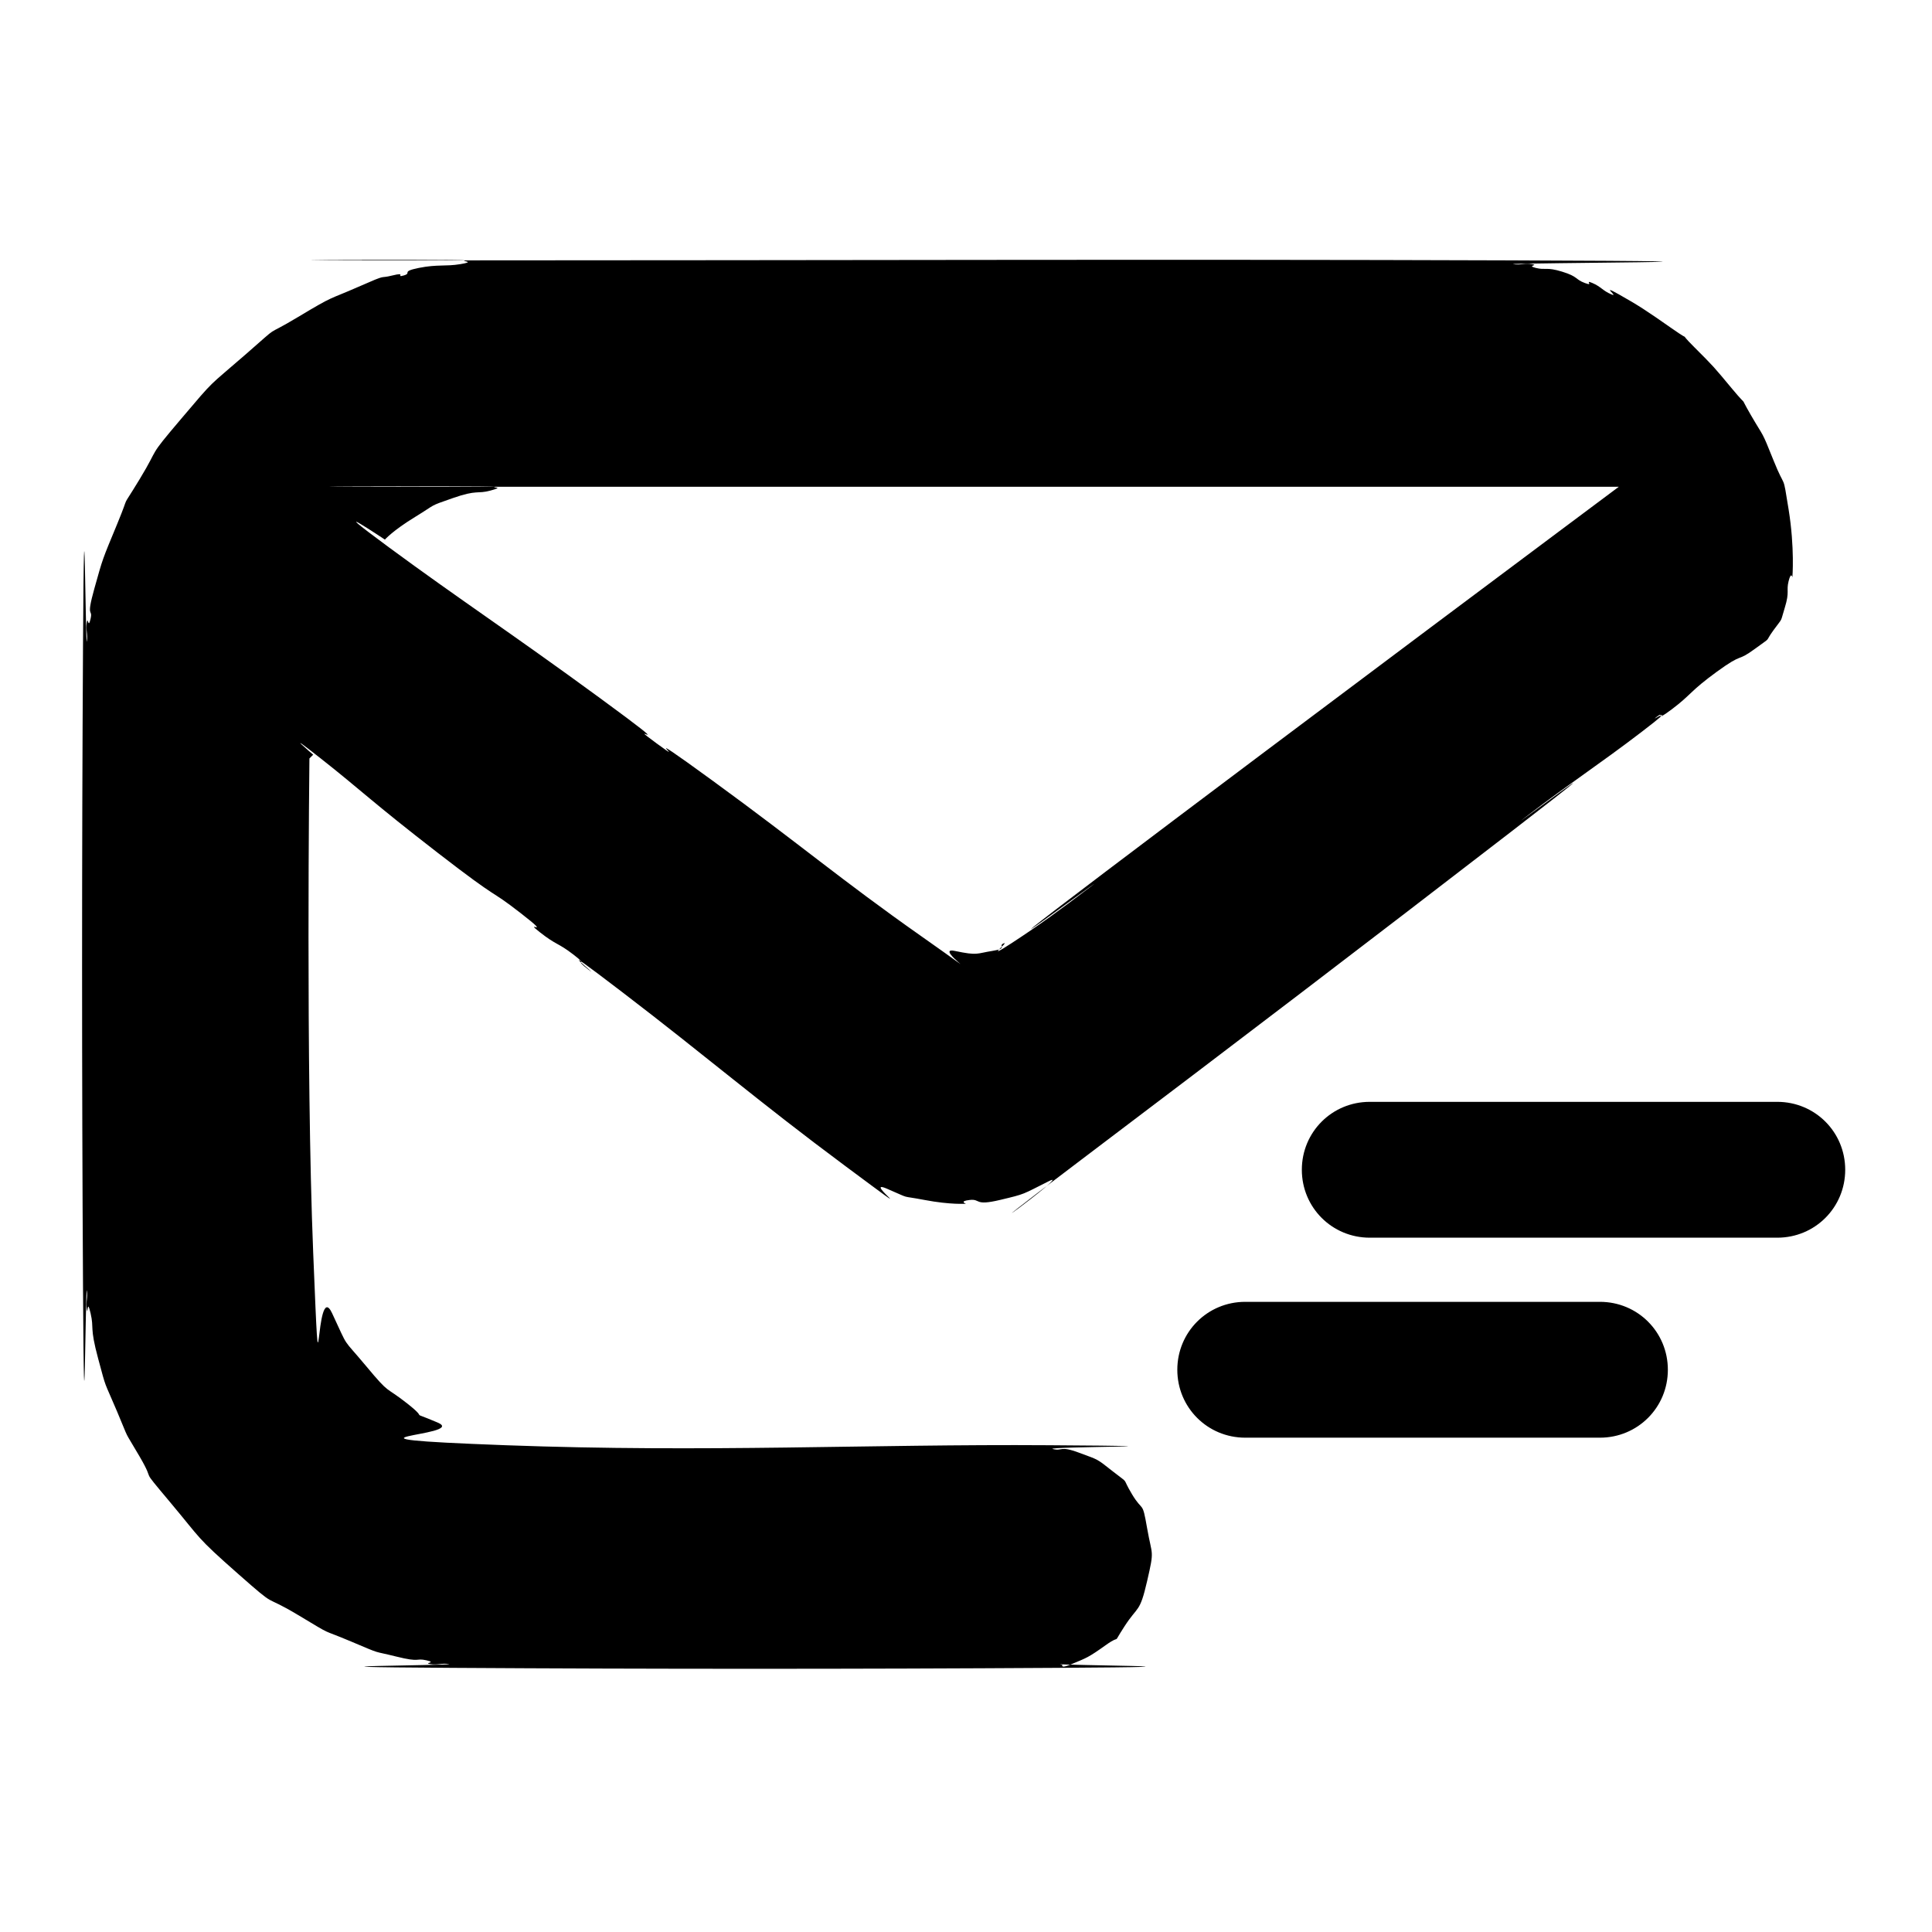
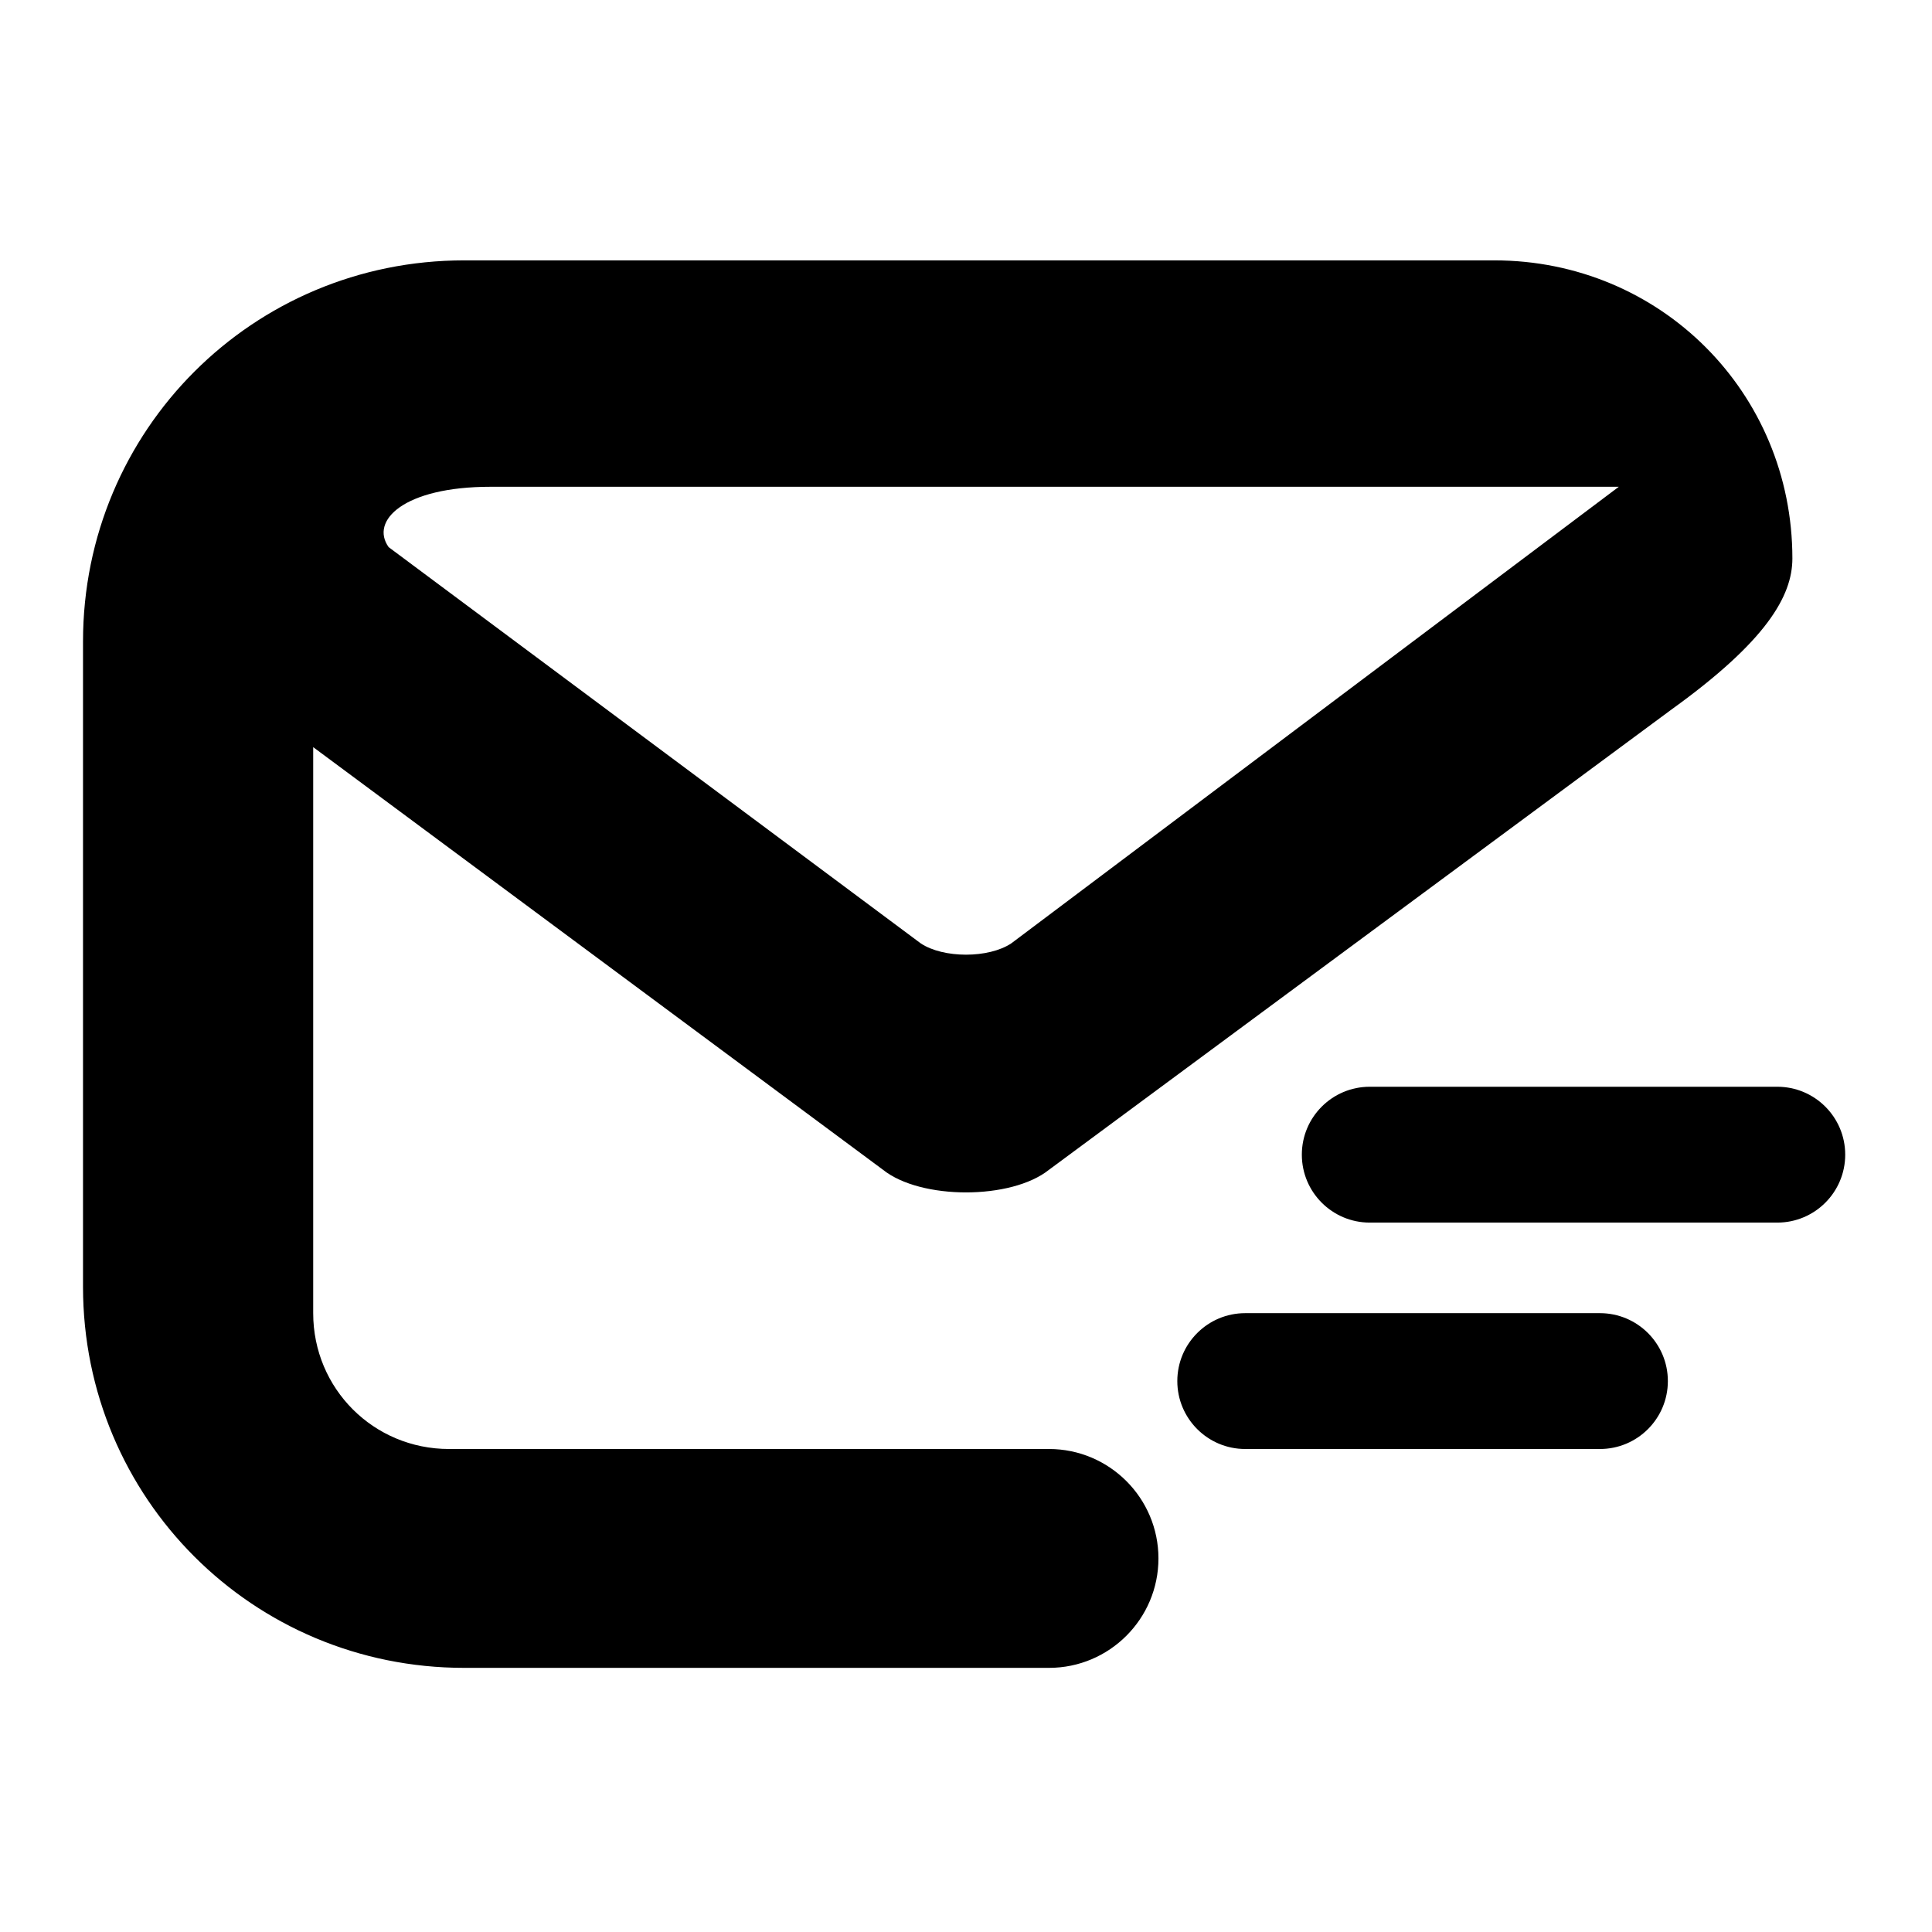
<svg xmlns="http://www.w3.org/2000/svg" viewBox="0 0 512 512" width="512" height="512">
-   <path fill="currentColor" fill-rule="evenodd" d="M 123.00 69.00 C 214.41 69.00, 308.26 68.67, 400.00 69.00 C 491.74 69.33, 399.02 69.67, 401.00 70.00 C 402.98 70.33, 404.02 69.67, 406.00 70.00 C 407.98 70.33, 404.36 70.34, 407.00 71.00 C 409.64 71.66, 409.71 70.68, 414.00 72.00 C 418.29 73.32, 417.36 74.01, 420.00 75.00 C 422.64 75.99, 419.69 74.01, 422.00 75.00 C 424.31 75.99, 424.69 77.01, 427.00 78.00 C 429.31 78.99, 423.72 75.03, 429.00 78.00 C 434.28 80.97, 436.40 82.38, 443.00 87.00 C 449.60 91.62, 443.72 86.72, 449.00 92.00 C 454.28 97.28, 454.05 97.06, 459.00 103.00 C 463.95 108.94, 460.37 103.73, 464.00 110.00 C 467.63 116.27, 466.70 113.75, 470.00 122.00 C 473.30 130.25, 472.35 124.77, 474.00 135.00 C 475.65 145.23, 475.00 153.00, 475.00 153.00 C 475.00 153.00, 474.66 151.36, 474.00 154.00 C 473.34 156.64, 474.32 156.71, 473.00 161.00 C 471.68 165.29, 472.64 163.37, 470.00 167.00 C 467.36 170.63, 469.95 168.37, 465.00 172.00 C 460.05 175.63, 462.26 172.72, 455.00 178.00 C 447.74 183.28, 448.28 184.04, 443.00 188.00 C 437.72 191.96, 441.64 188.02, 439.00 190.00 C 436.36 191.98, 446.22 185.42, 435.00 194.00 C 423.78 202.58, 416.22 207.42, 405.00 216.00 C 393.78 224.58, 439.94 189.97, 401.00 220.00 C 362.06 250.03, 327.59 276.31, 287.00 307.00 C 246.41 337.69, 285.26 309.37, 278.00 313.00 C 270.74 316.63, 271.93 316.35, 265.00 318.00 C 258.07 319.65, 259.97 317.67, 257.00 318.00 C 254.03 318.33, 256.00 319.00, 256.00 319.00 C 256.00 319.00, 251.93 319.32, 245.00 318.00 C 238.07 316.68, 241.93 317.97, 235.00 315.00 C 228.07 312.03, 247.10 326.16, 224.00 309.00 C 200.90 291.84, 187.44 280.16, 165.00 263.00 C 142.56 245.84, 160.29 260.30, 156.00 257.00 C 151.71 253.70, 156.29 256.30, 152.00 253.00 C 147.71 249.70, 147.62 250.63, 143.00 247.00 C 138.38 243.37, 146.91 248.93, 138.00 242.00 C 129.09 235.07, 133.49 239.53, 116.00 226.00 C 98.51 212.47, 95.89 209.58, 85.00 201.00 C 74.11 192.42, 83.00 200.00, 83.00 200.00 C 83.00 200.00, 82.00 201.00, 82.00 201.00 C 82.00 201.00, 81.02 283.49, 83.00 332.00 C 84.98 380.51, 83.38 338.10, 88.00 348.00 C 92.62 357.90, 90.40 354.08, 97.00 362.00 C 103.60 369.92, 101.73 367.05, 108.00 372.00 C 114.27 376.95, 107.42 373.37, 116.00 377.00 C 124.58 380.63, 80.54 381.02, 134.00 383.00 C 187.46 384.98, 230.15 382.67, 278.00 383.00 C 325.85 383.33, 276.36 383.34, 279.00 384.00 C 281.64 384.66, 280.72 383.02, 286.00 385.00 C 291.28 386.98, 290.38 386.37, 295.00 390.00 C 299.62 393.63, 297.03 391.05, 300.00 396.00 C 302.97 400.95, 302.68 397.41, 304.00 405.00 C 305.32 412.59, 305.98 410.42, 304.00 419.00 C 302.02 427.58, 301.63 425.39, 298.00 431.00 C 294.37 436.61, 297.62 432.70, 293.00 436.00 C 288.38 439.30, 287.96 439.35, 284.00 441.00 C 280.04 442.65, 282.32 440.67, 281.00 441.00 C 279.68 441.33, 333.13 441.67, 280.00 442.00 C 226.87 442.33, 173.13 442.33, 120.00 442.00 C 66.87 441.67, 120.98 441.33, 119.00 441.00 C 117.02 440.67, 115.98 441.33, 114.00 441.00 C 112.02 440.67, 115.97 440.66, 113.00 440.00 C 110.03 439.34, 111.60 440.65, 105.00 439.00 C 98.40 437.35, 101.58 438.63, 93.00 435.00 C 84.42 431.37, 88.90 433.94, 79.00 428.00 C 69.10 422.06, 74.22 426.90, 63.00 417.00 C 51.78 407.10, 53.58 408.23, 45.00 398.00 C 36.42 387.77, 41.62 393.92, 37.00 386.00 C 32.38 378.08, 34.63 382.58, 31.00 374.00 C 27.37 365.42, 28.31 368.58, 26.00 360.00 C 23.69 351.42, 24.99 352.29, 24.00 348.00 C 23.01 343.71, 23.33 348.98, 23.00 347.00 C 22.67 345.02, 23.33 343.98, 23.00 342.00 C 22.67 340.02, 22.33 397.43, 22.00 341.00 C 21.67 284.57, 21.67 227.43, 22.00 171.00 C 22.33 114.57, 22.67 171.98, 23.00 170.00 C 23.33 168.02, 22.67 166.98, 23.00 165.00 C 23.33 163.02, 23.34 166.97, 24.00 164.00 C 24.66 161.03, 22.69 164.25, 25.00 156.00 C 27.31 147.75, 27.04 148.57, 31.00 139.00 C 34.96 129.43, 31.39 136.24, 37.00 127.00 C 42.61 117.76, 38.76 121.89, 48.00 111.00 C 57.24 100.11, 54.77 102.91, 65.00 94.00 C 75.23 85.09, 69.10 89.94, 79.00 84.00 C 88.90 78.06, 86.75 79.63, 95.00 76.00 C 103.25 72.37, 100.04 73.99, 104.00 73.00 C 107.96 72.01, 104.69 73.66, 107.00 73.00 C 109.31 72.34, 106.05 71.99, 111.00 71.00 C 115.95 70.01, 118.04 70.66, 122.00 70.00 C 125.96 69.34, 122.67 69.33, 123.00 69.00 C 123.33 68.67, 31.59 69.00, 123.00 69.00 Z M 131.00 129.00 C 229.34 129.00, 429.00 129.00, 429.00 129.00 C 429.00 129.00, 339.20 196.02, 293.00 231.00 C 246.80 265.98, 297.25 228.73, 289.00 235.00 C 280.75 241.27, 275.59 245.05, 268.00 250.00 C 260.41 254.95, 267.65 249.34, 266.00 250.00 C 264.35 250.66, 267.29 251.34, 263.00 252.00 C 258.71 252.66, 259.27 253.32, 253.00 252.00 C 246.73 250.68, 265.12 262.85, 244.00 248.00 C 222.88 233.15, 212.10 223.83, 189.00 207.00 C 165.90 190.17, 183.90 204.26, 174.00 197.00 C 164.10 189.74, 182.43 202.16, 159.00 185.00 C 135.57 167.84, 121.81 158.86, 103.00 145.00 C 84.19 131.14, 102.00 143.00, 102.00 143.00 C 102.00 143.00, 104.06 140.63, 110.00 137.00 C 115.94 133.37, 113.40 134.31, 120.00 132.00 C 126.60 129.69, 126.37 130.99, 130.00 130.00 C 133.63 129.01, 130.67 129.33, 131.00 129.00 C 131.33 128.67, 32.66 129.00, 131.00 129.00 Z M 363 292 H 471 C 481 292 489 300 489 310 C 489 320 481 328 471 328 H 363 C 353 328 345 320 345 310 C 345 300 353 292 363 292 Z M 330 345 H 424 C 434 345 442 353 442 363 C 442 373 434 381 424 381 H 330 C 320 381 312 373 312 363 C 312 353 320 345 330 345 Z" />
+   <path fill="currentColor" fill-rule="evenodd" d="M 123 69 H 396 C 440 69 475 104 475 148 C 475 158 468 170 443 188 L 278 310 C 268 318 244 318 234 310 L 83 198 V 348 C 83 368 99 384 119 384 H 278 C 294 384 307 397 307 413 C 307 429 294 442 278 442 H 123 C 67 442 22 397 22 341 V 170 C 22 114 67 69 123 69 Z M 130 129 H 429 L 268 250 C 262 254 250 254 244 250 L 103 145 C 98 138 107 129 130 129 Z M 363 288 H 471 C 480.94 288 489 296.06 489 306 C 489 315.94 480.94 324 471 324 H 363 C 353.06 324 345 315.94 345 306 C 345 296.06 353.06 288 363 288 Z M 330 348 H 424 C 433.94 348 442 356.06 442 366 C 442 375.94 433.94 384 424 384 H 330 C 320.06 384 312 375.94 312 366 C 312 356.06 320.06 348 330 348 Z" />
</svg>
